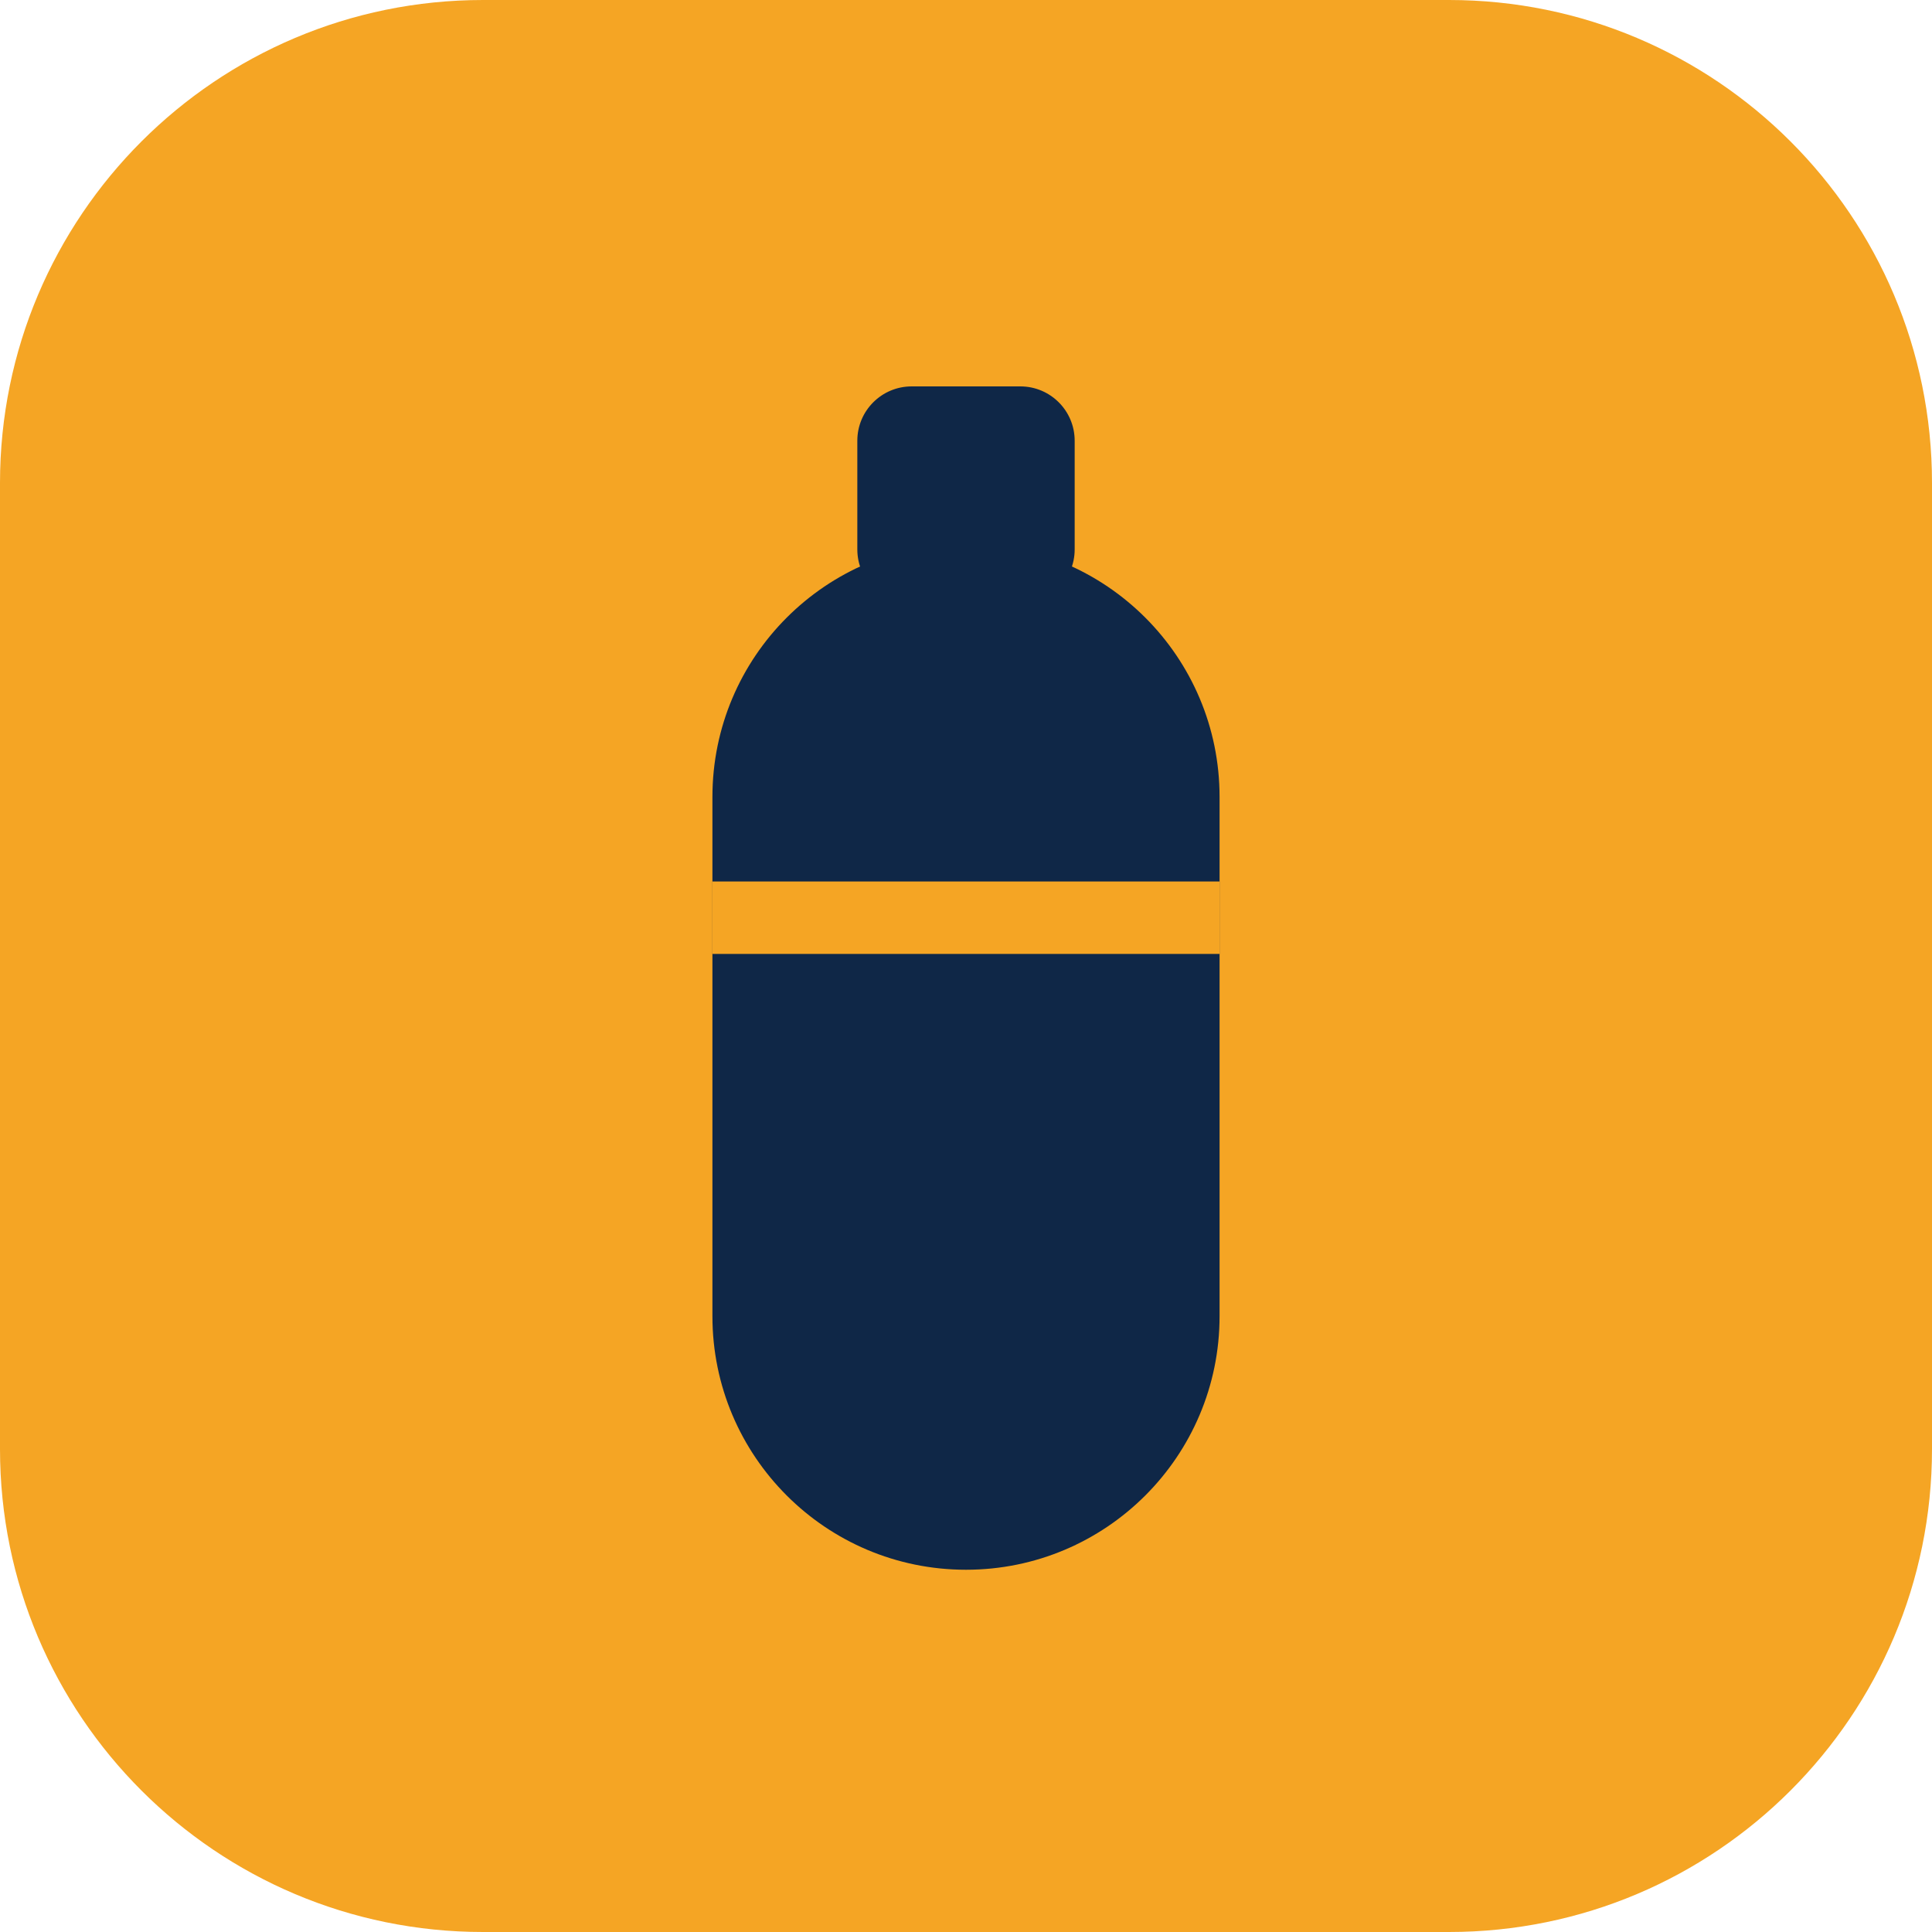
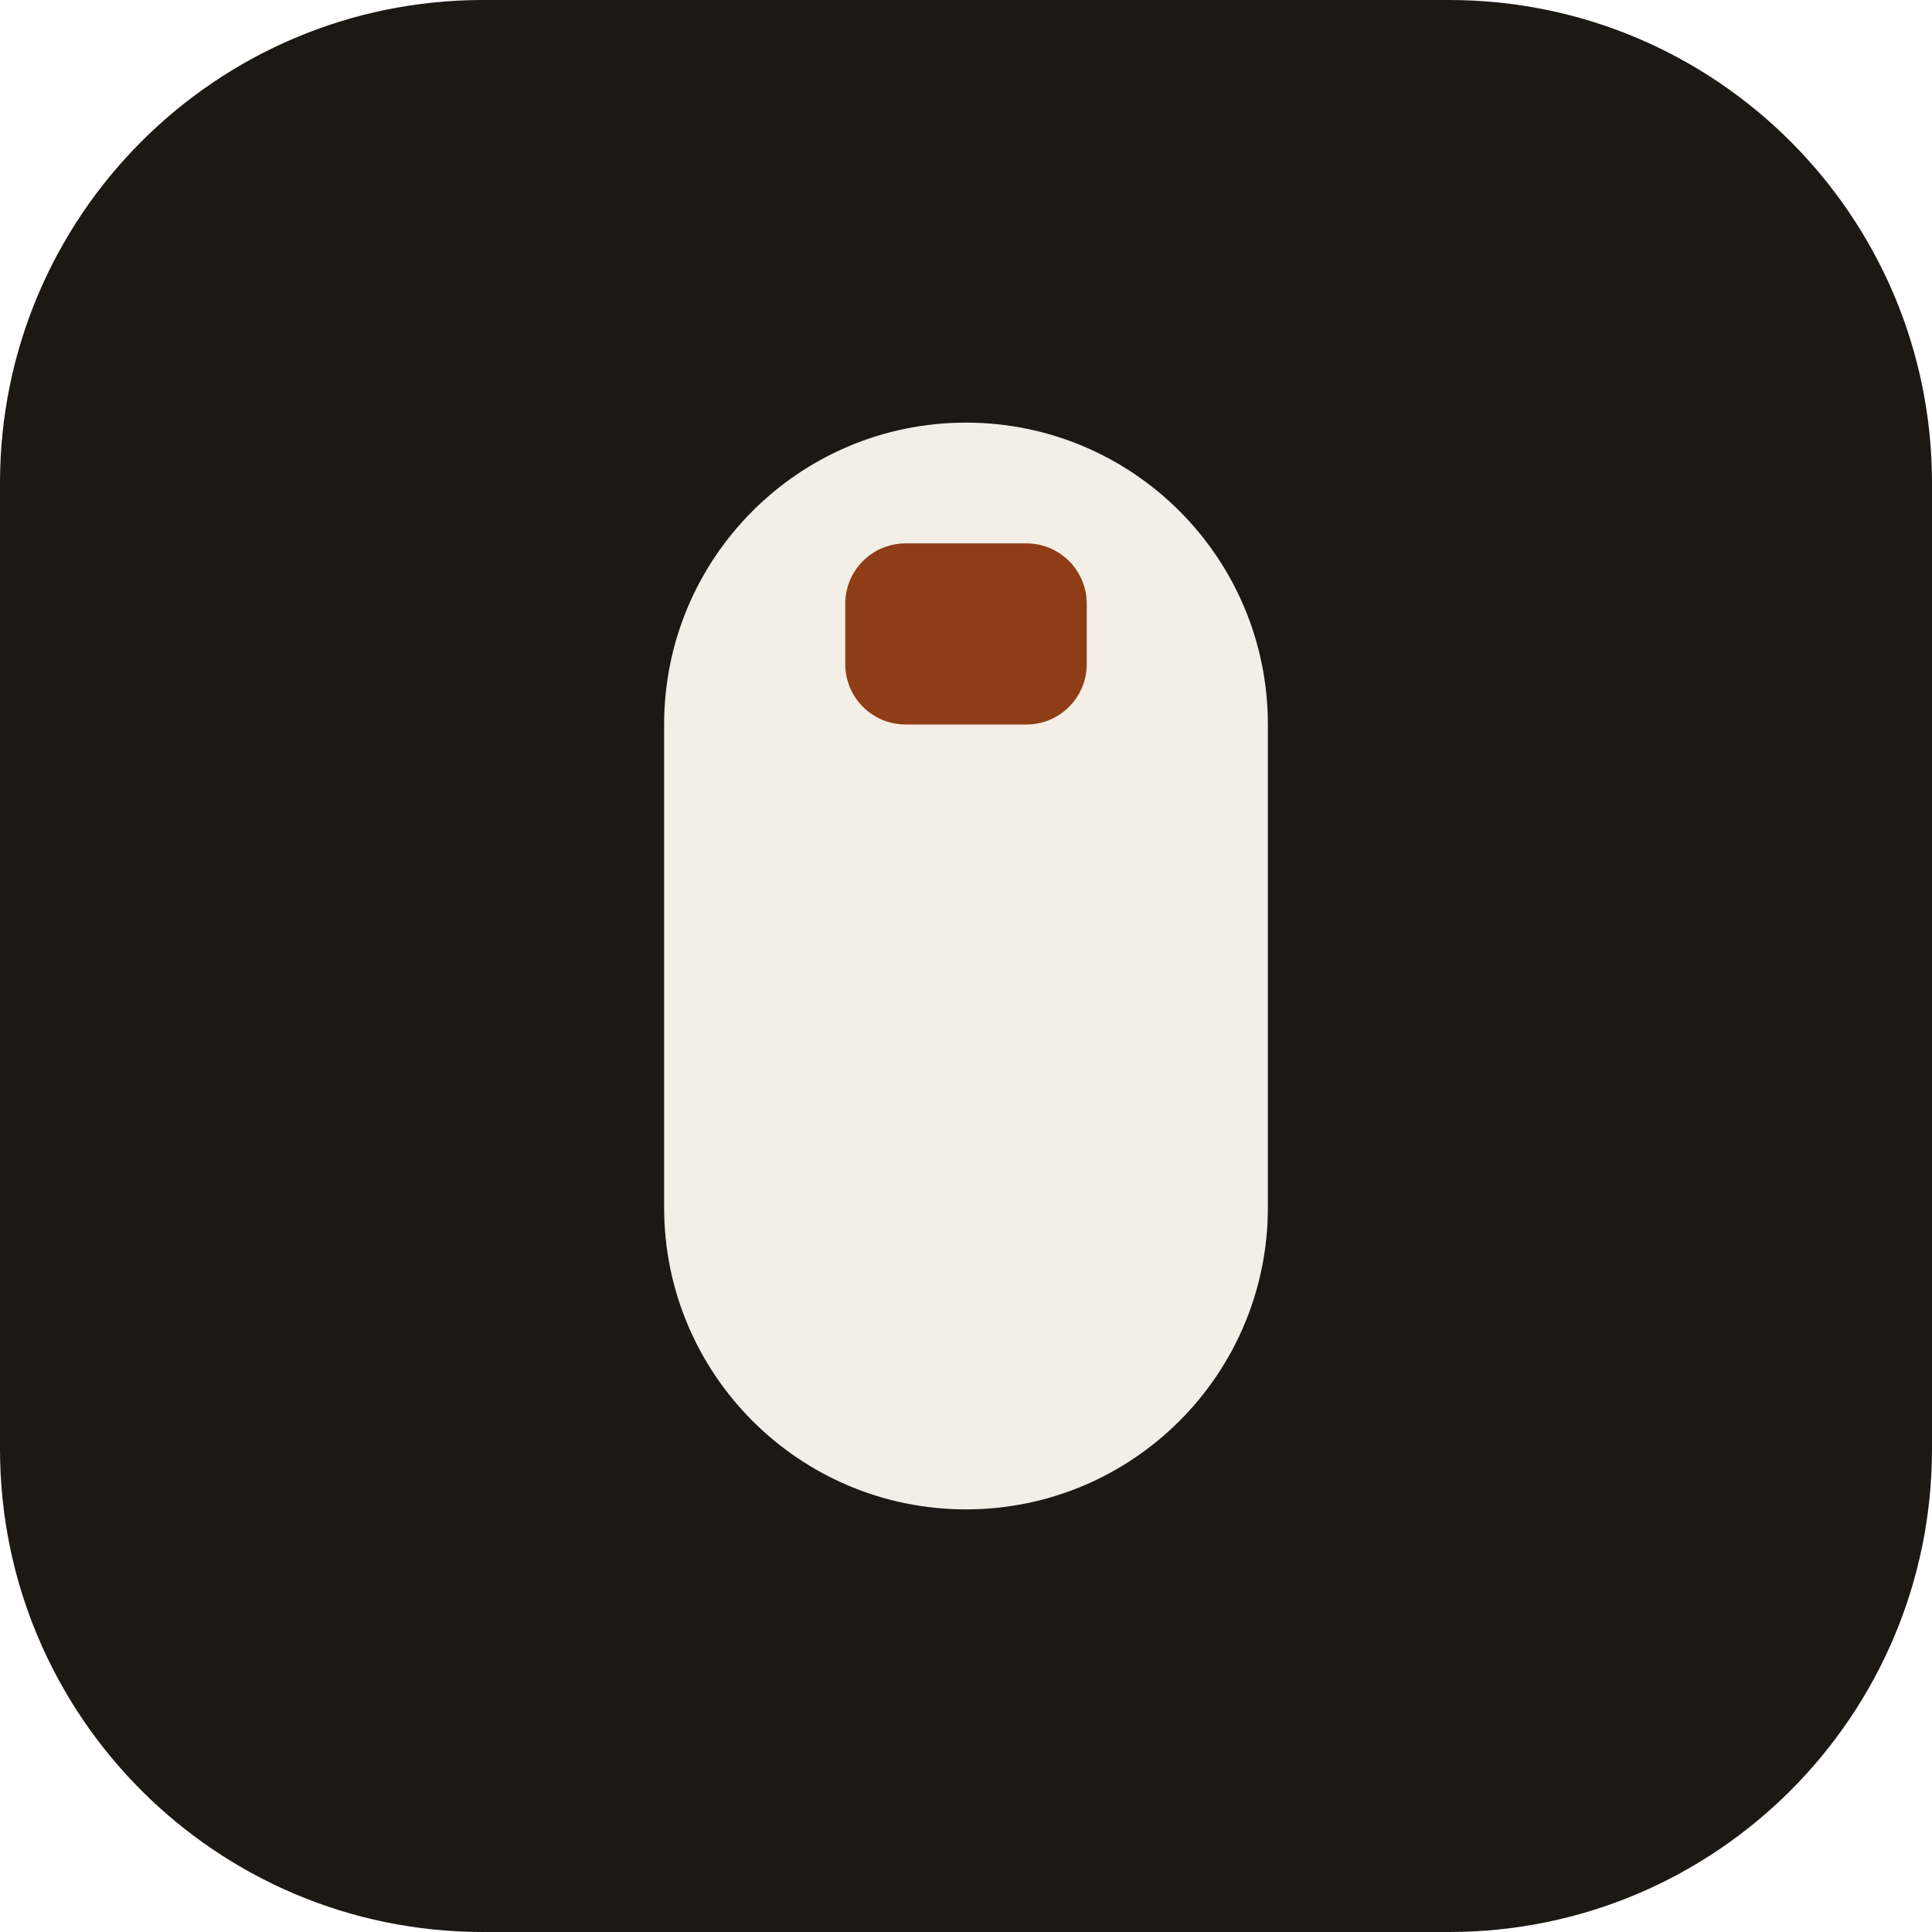
<svg xmlns="http://www.w3.org/2000/svg" viewBox="0 0 32 32">
-   <rect width="32" height="32" rx="8" fill="#f5a524" />
-   <rect x="14.2" y="6.4" width="3.6" height="3.6" rx="0.9" fill="#0f2747" />
-   <rect x="11.8" y="9" width="8.4" height="17" rx="4.2" fill="#0f2747" />
-   <rect x="11.8" y="14.6" width="8.4" height="1.2" fill="#f5a524" />
+   <rect width="32" height="32" rx="8" fill="#1c1915" />
+   <rect x="11" y="7" width="10" height="18" rx="5" fill="#f3efe6" />
+   <rect x="14" y="9" width="4" height="3" rx="1" fill="#8f3d16" />
</svg>
